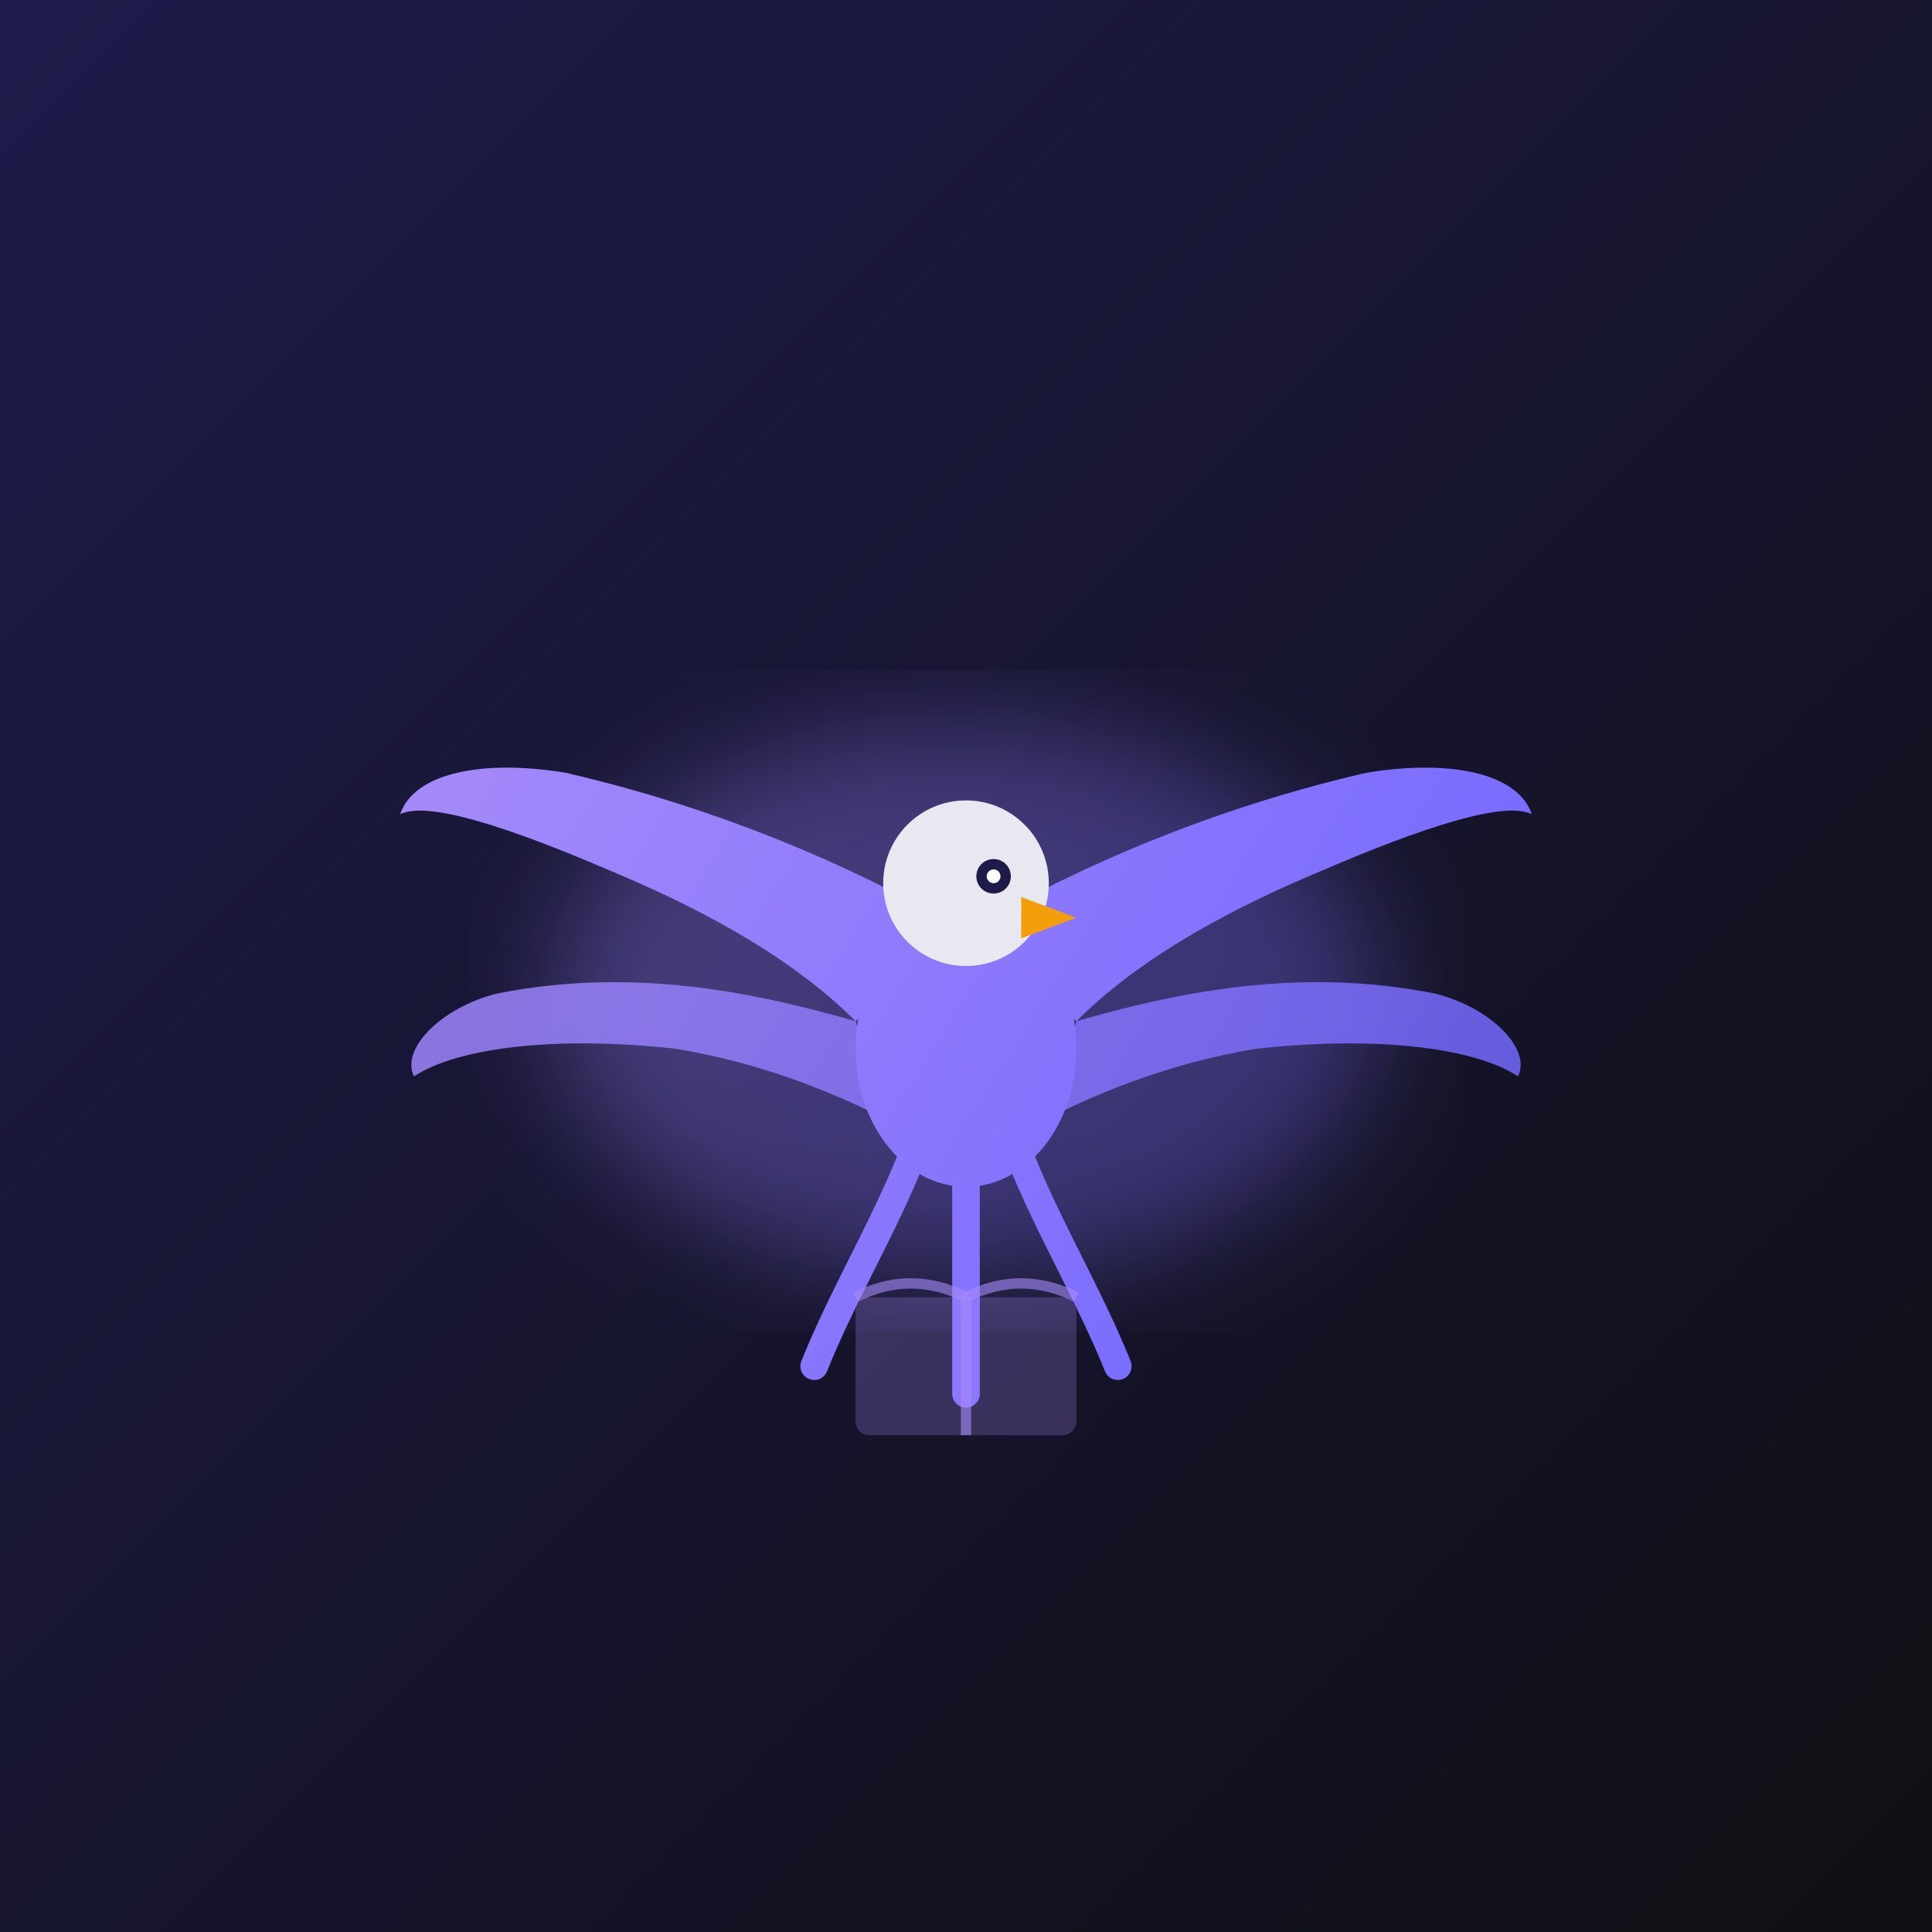
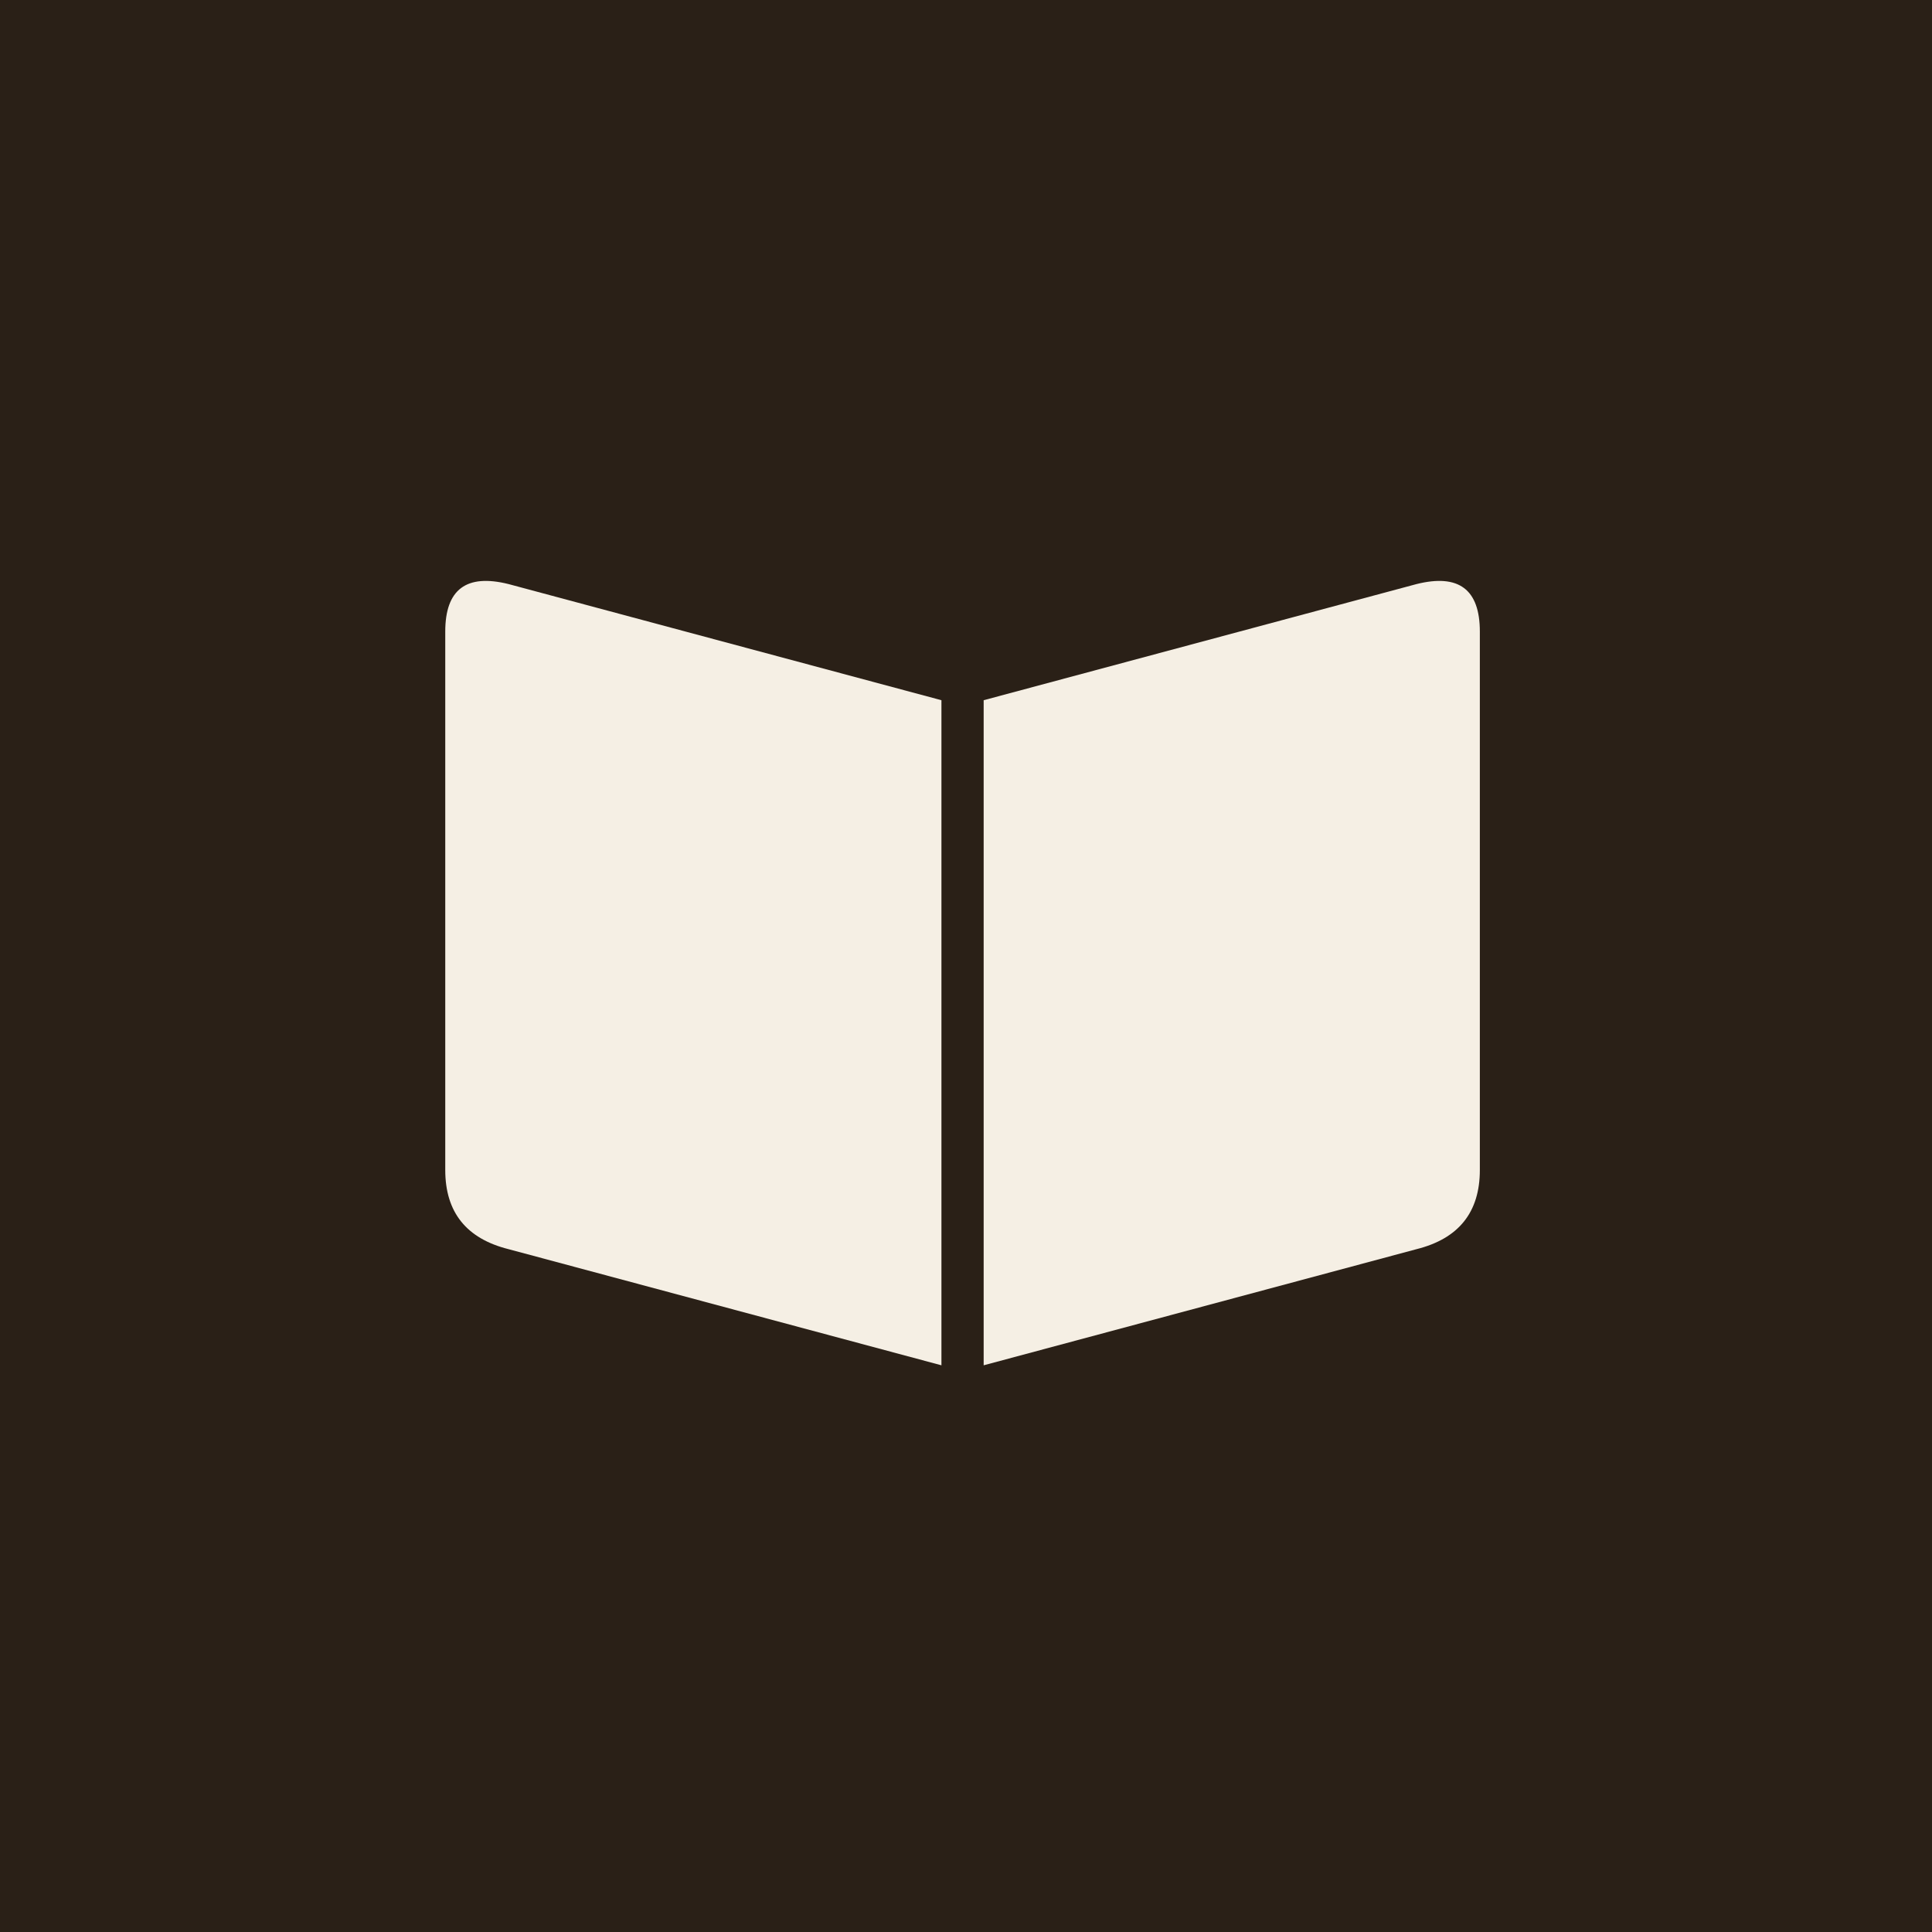
<svg xmlns="http://www.w3.org/2000/svg" viewBox="0 0 280 280" fill="none">
-   <defs>
-     <linearGradient id="bg" x1="0" y1="0" x2="280" y2="280" gradientUnits="userSpaceOnUse">
-       <stop offset="0%" stop-color="#1e1b4b" />
-       <stop offset="100%" stop-color="#0f0f13" />
-     </linearGradient>
-     <linearGradient id="eagle" x1="20" y1="60" x2="180" y2="160" gradientUnits="userSpaceOnUse">
-       <stop offset="0%" stop-color="#a78bfa" />
-       <stop offset="100%" stop-color="#6c63ff" />
-     </linearGradient>
-     <filter id="blur">
-       <feGaussianBlur stdDeviation="8" />
-     </filter>
-   </defs>
-   <rect width="280" height="280" fill="url(#bg)" />
-   <g transform="translate(40,40)">
-     <ellipse cx="100" cy="105" rx="60" ry="40" fill="url(#eagle)" filter="url(#blur)" opacity="0.35" />
-     <path d="       M100 95       C 88 88, 68 78, 42 72       C 30 70, 20 72, 18 78       C 22 76, 34 80, 48 86       C 60 91, 74 98, 84 108       Z     " fill="url(#eagle)" />
-     <path d="       M84 108       C 70 104, 52 100, 32 104       C 24 106, 18 112, 20 116       C 26 112, 40 110, 58 112       C 70 114, 80 118, 88 122       Z     " fill="url(#eagle)" opacity="0.85" />
-     <path d="       M100 95       C 112 88, 132 78, 158 72       C 170 70, 180 72, 182 78       C 178 76, 166 80, 152 86       C 140 91, 126 98, 116 108       Z     " fill="url(#eagle)" />
-     <path d="       M116 108       C 130 104, 148 100, 168 104       C 176 106, 182 112, 180 116       C 174 112, 160 110, 142 112       C 130 114, 120 118, 112 122       Z     " fill="url(#eagle)" opacity="0.85" />
-     <ellipse cx="100" cy="112" rx="16" ry="20" fill="url(#eagle)" />
-     <circle cx="100" cy="88" r="12" fill="#e8e8f0" />
-     <path d="M108 90 L116 93 L108 96 Z" fill="#f59e0b" />
-     <circle cx="104" cy="87" r="2.5" fill="#1e1b4b" />
-     <circle cx="104" cy="87" r="1" fill="#fff" />
-     <path d="       M92 128 C 88 138, 82 148, 78 158       M100 130 C 100 142, 100 152, 100 162       M108 128 C 112 138, 118 148, 122 158     " stroke="url(#eagle)" stroke-width="4" stroke-linecap="round" />
-     <rect x="84" y="148" width="32" height="20" rx="2" fill="#a78bfa" opacity="0.25" />
-     <line x1="100" y1="148" x2="100" y2="168" stroke="#a78bfa" stroke-width="1.5" opacity="0.6" />
-     <path d="M84 148 Q92 144 100 148" stroke="#a78bfa" stroke-width="1.5" fill="none" opacity="0.6" />
-     <path d="M116 148 Q108 144 100 148" stroke="#a78bfa" stroke-width="1.5" fill="none" opacity="0.6" />
+   <rect width="280" height="280" fill="#2a2017" />
+   <g transform="translate(63,77) scale(0.765)">
+     <path d="M96 32 L14 10 Q2 7 2 19 L2 121 Q2 133 14 136 L96 158 Z" fill="#f5efe4" />
+     <path d="M104 32 L186 10 Q198 7 198 19 L198 121 Q198 133 186 136 L104 158 Z" fill="#f5efe4" />
  </g>
</svg>
